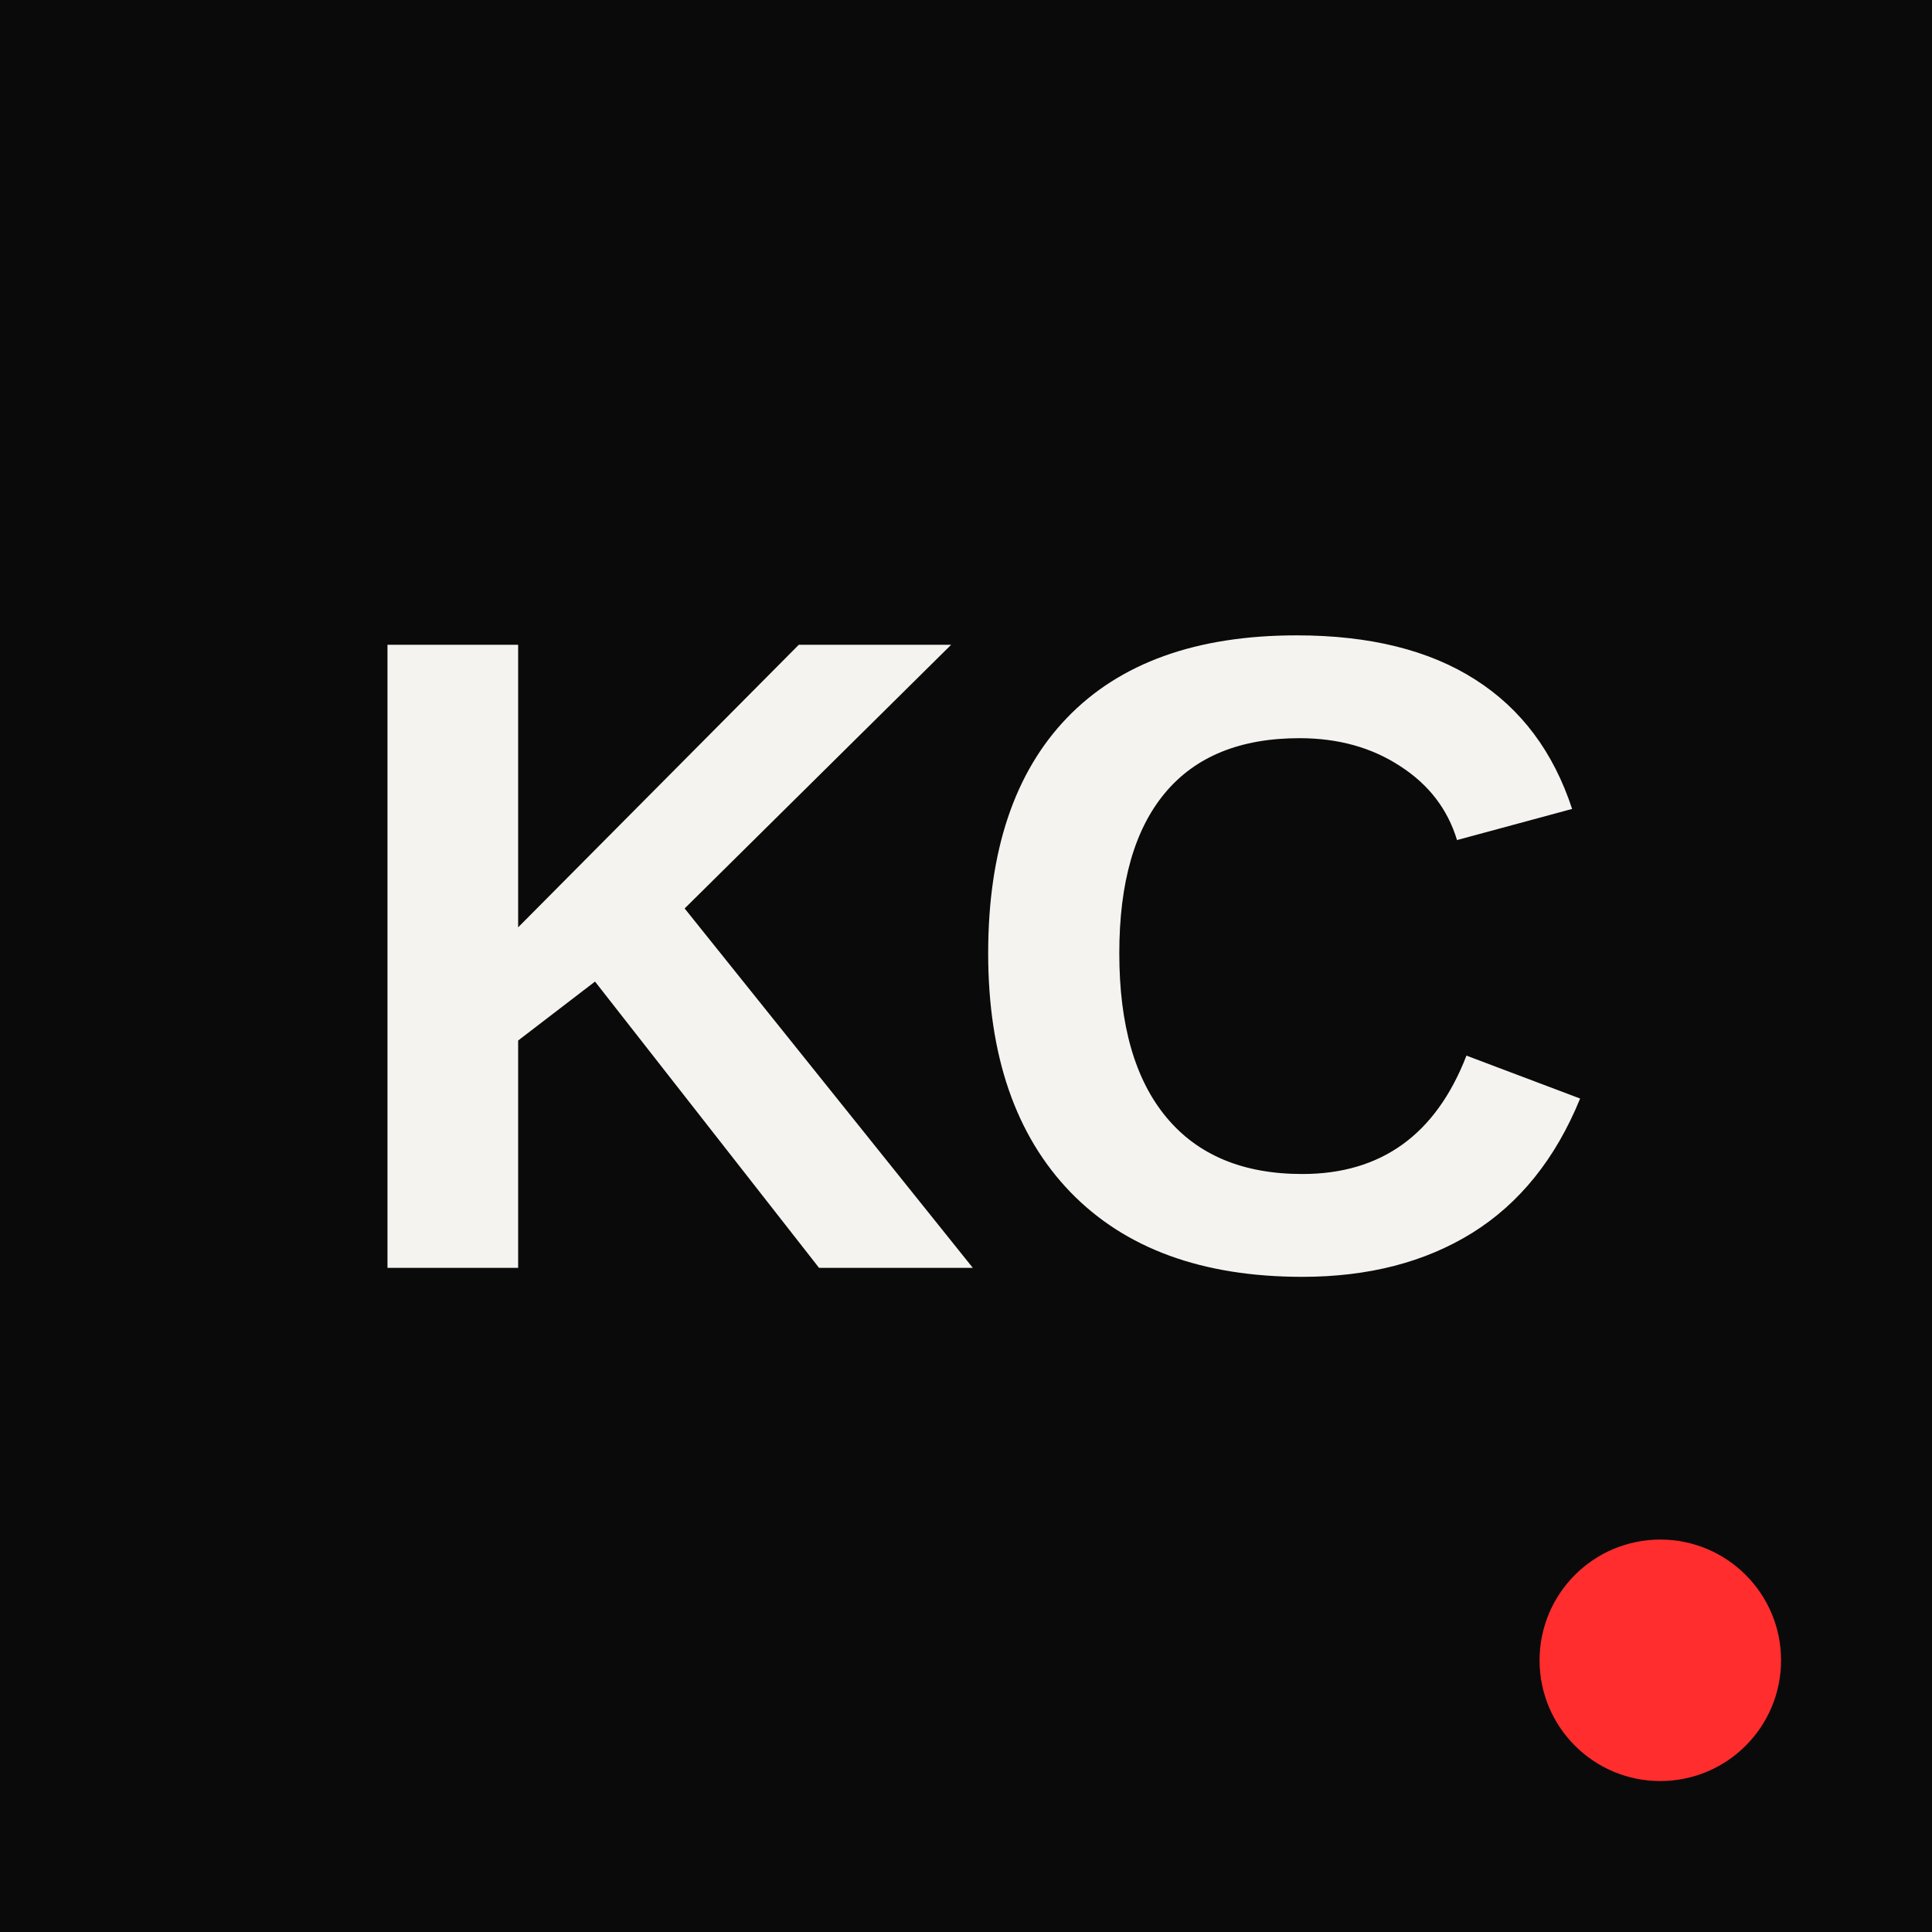
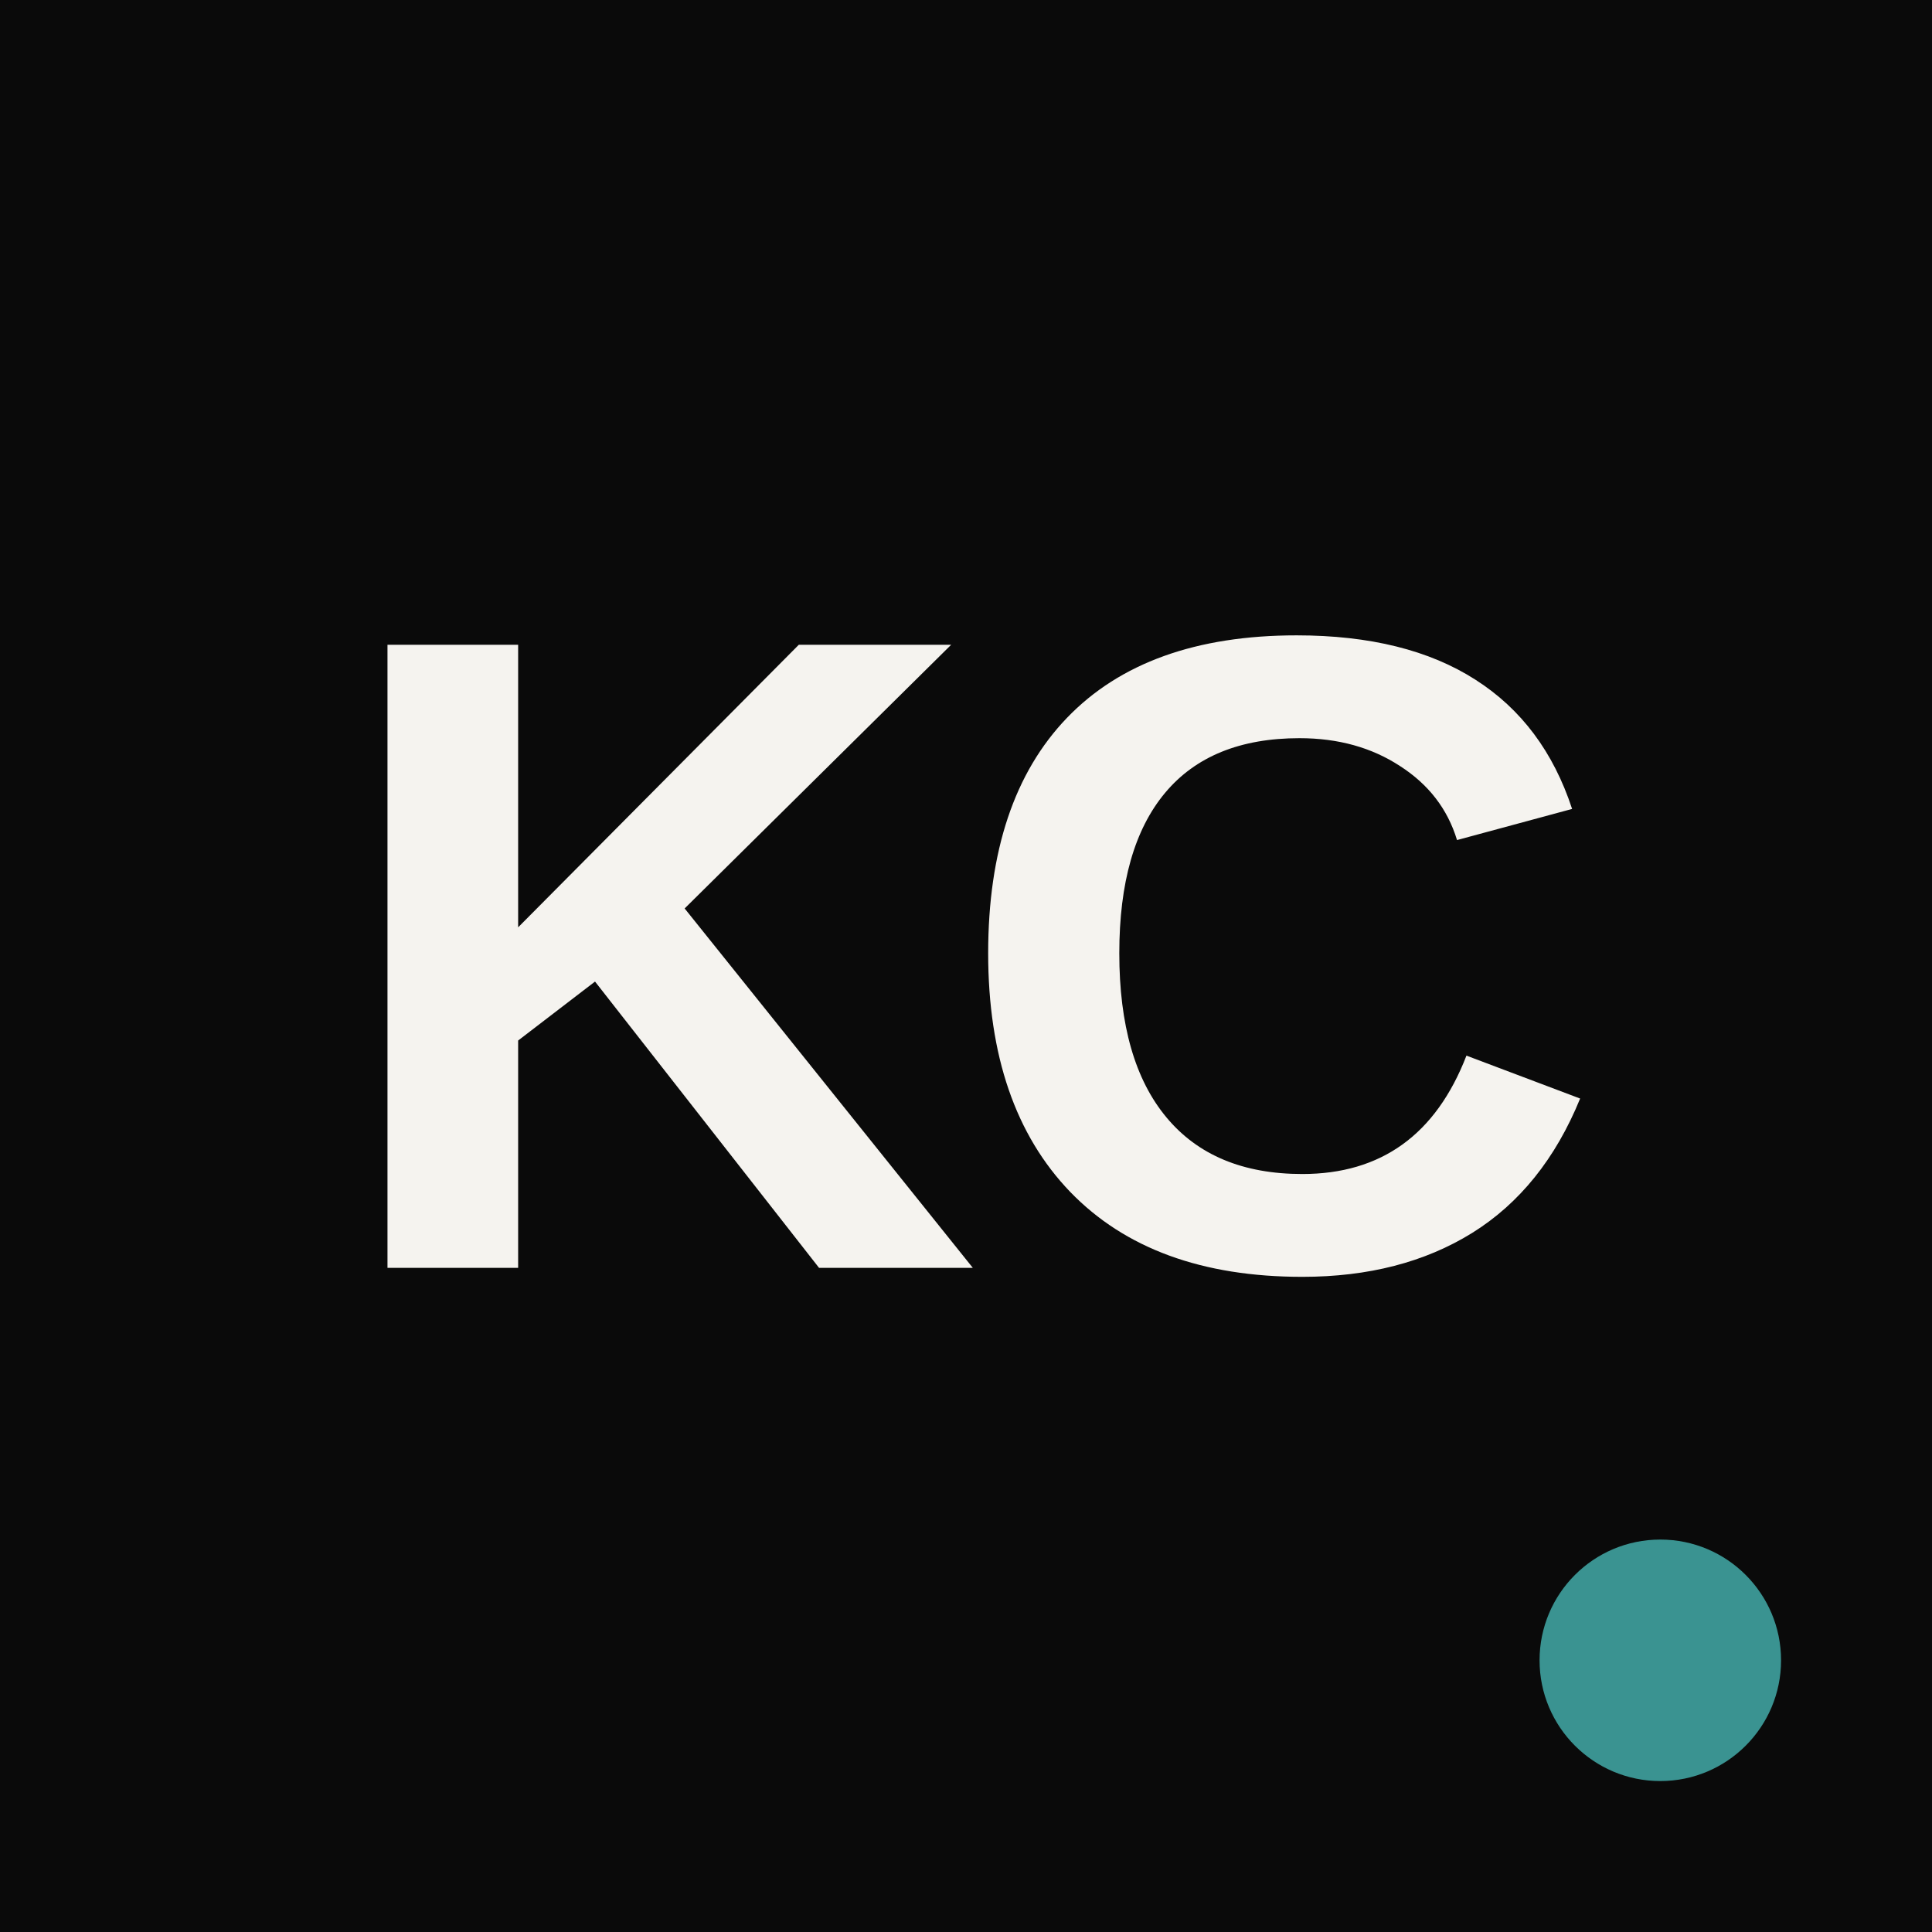
<svg xmlns="http://www.w3.org/2000/svg" viewBox="0 0 64 64">
  <rect width="64" height="64" fill="#0a0a0a" />
  <text x="32" y="42" font-family="Arial Black, Arial, sans-serif" font-size="30" font-weight="900" fill="#f5f3ef" text-anchor="middle" letter-spacing="-1">KC</text>
-   <circle cx="55" cy="55" r="4" fill="#ff2d2d" />
+   <circle cx="55" cy="55" r="4" fill="#3a9391" />
</svg>
